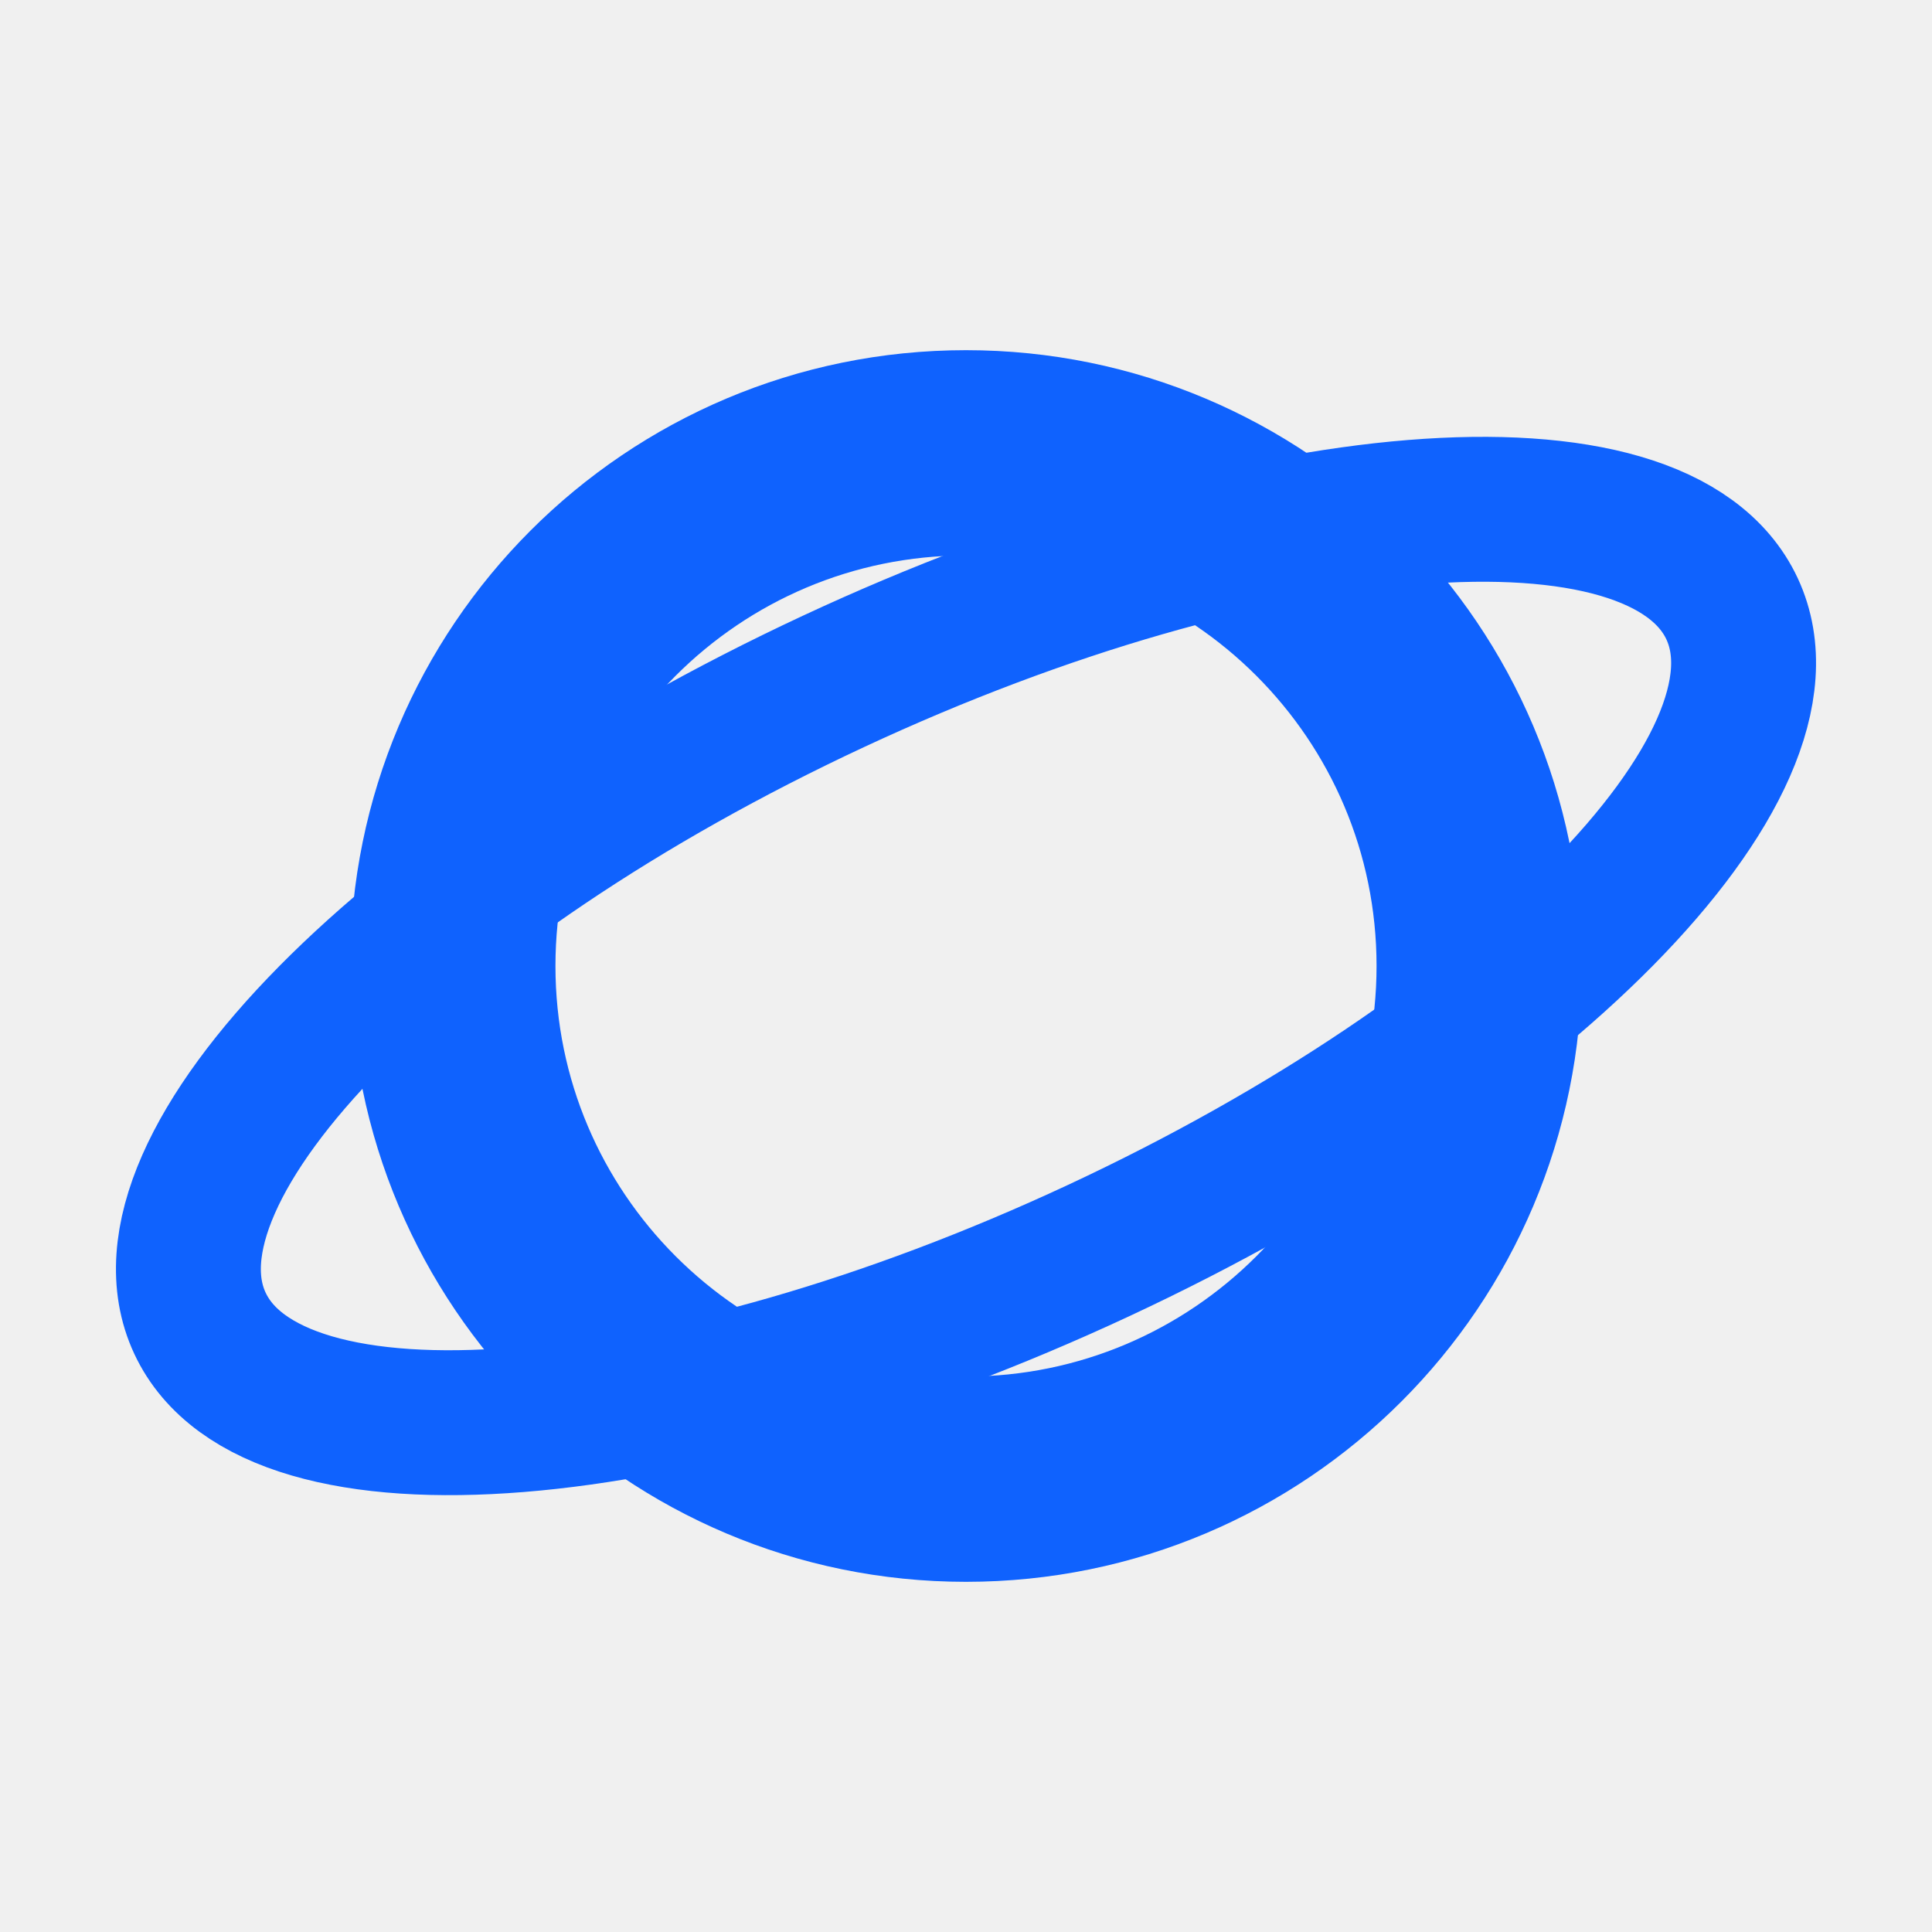
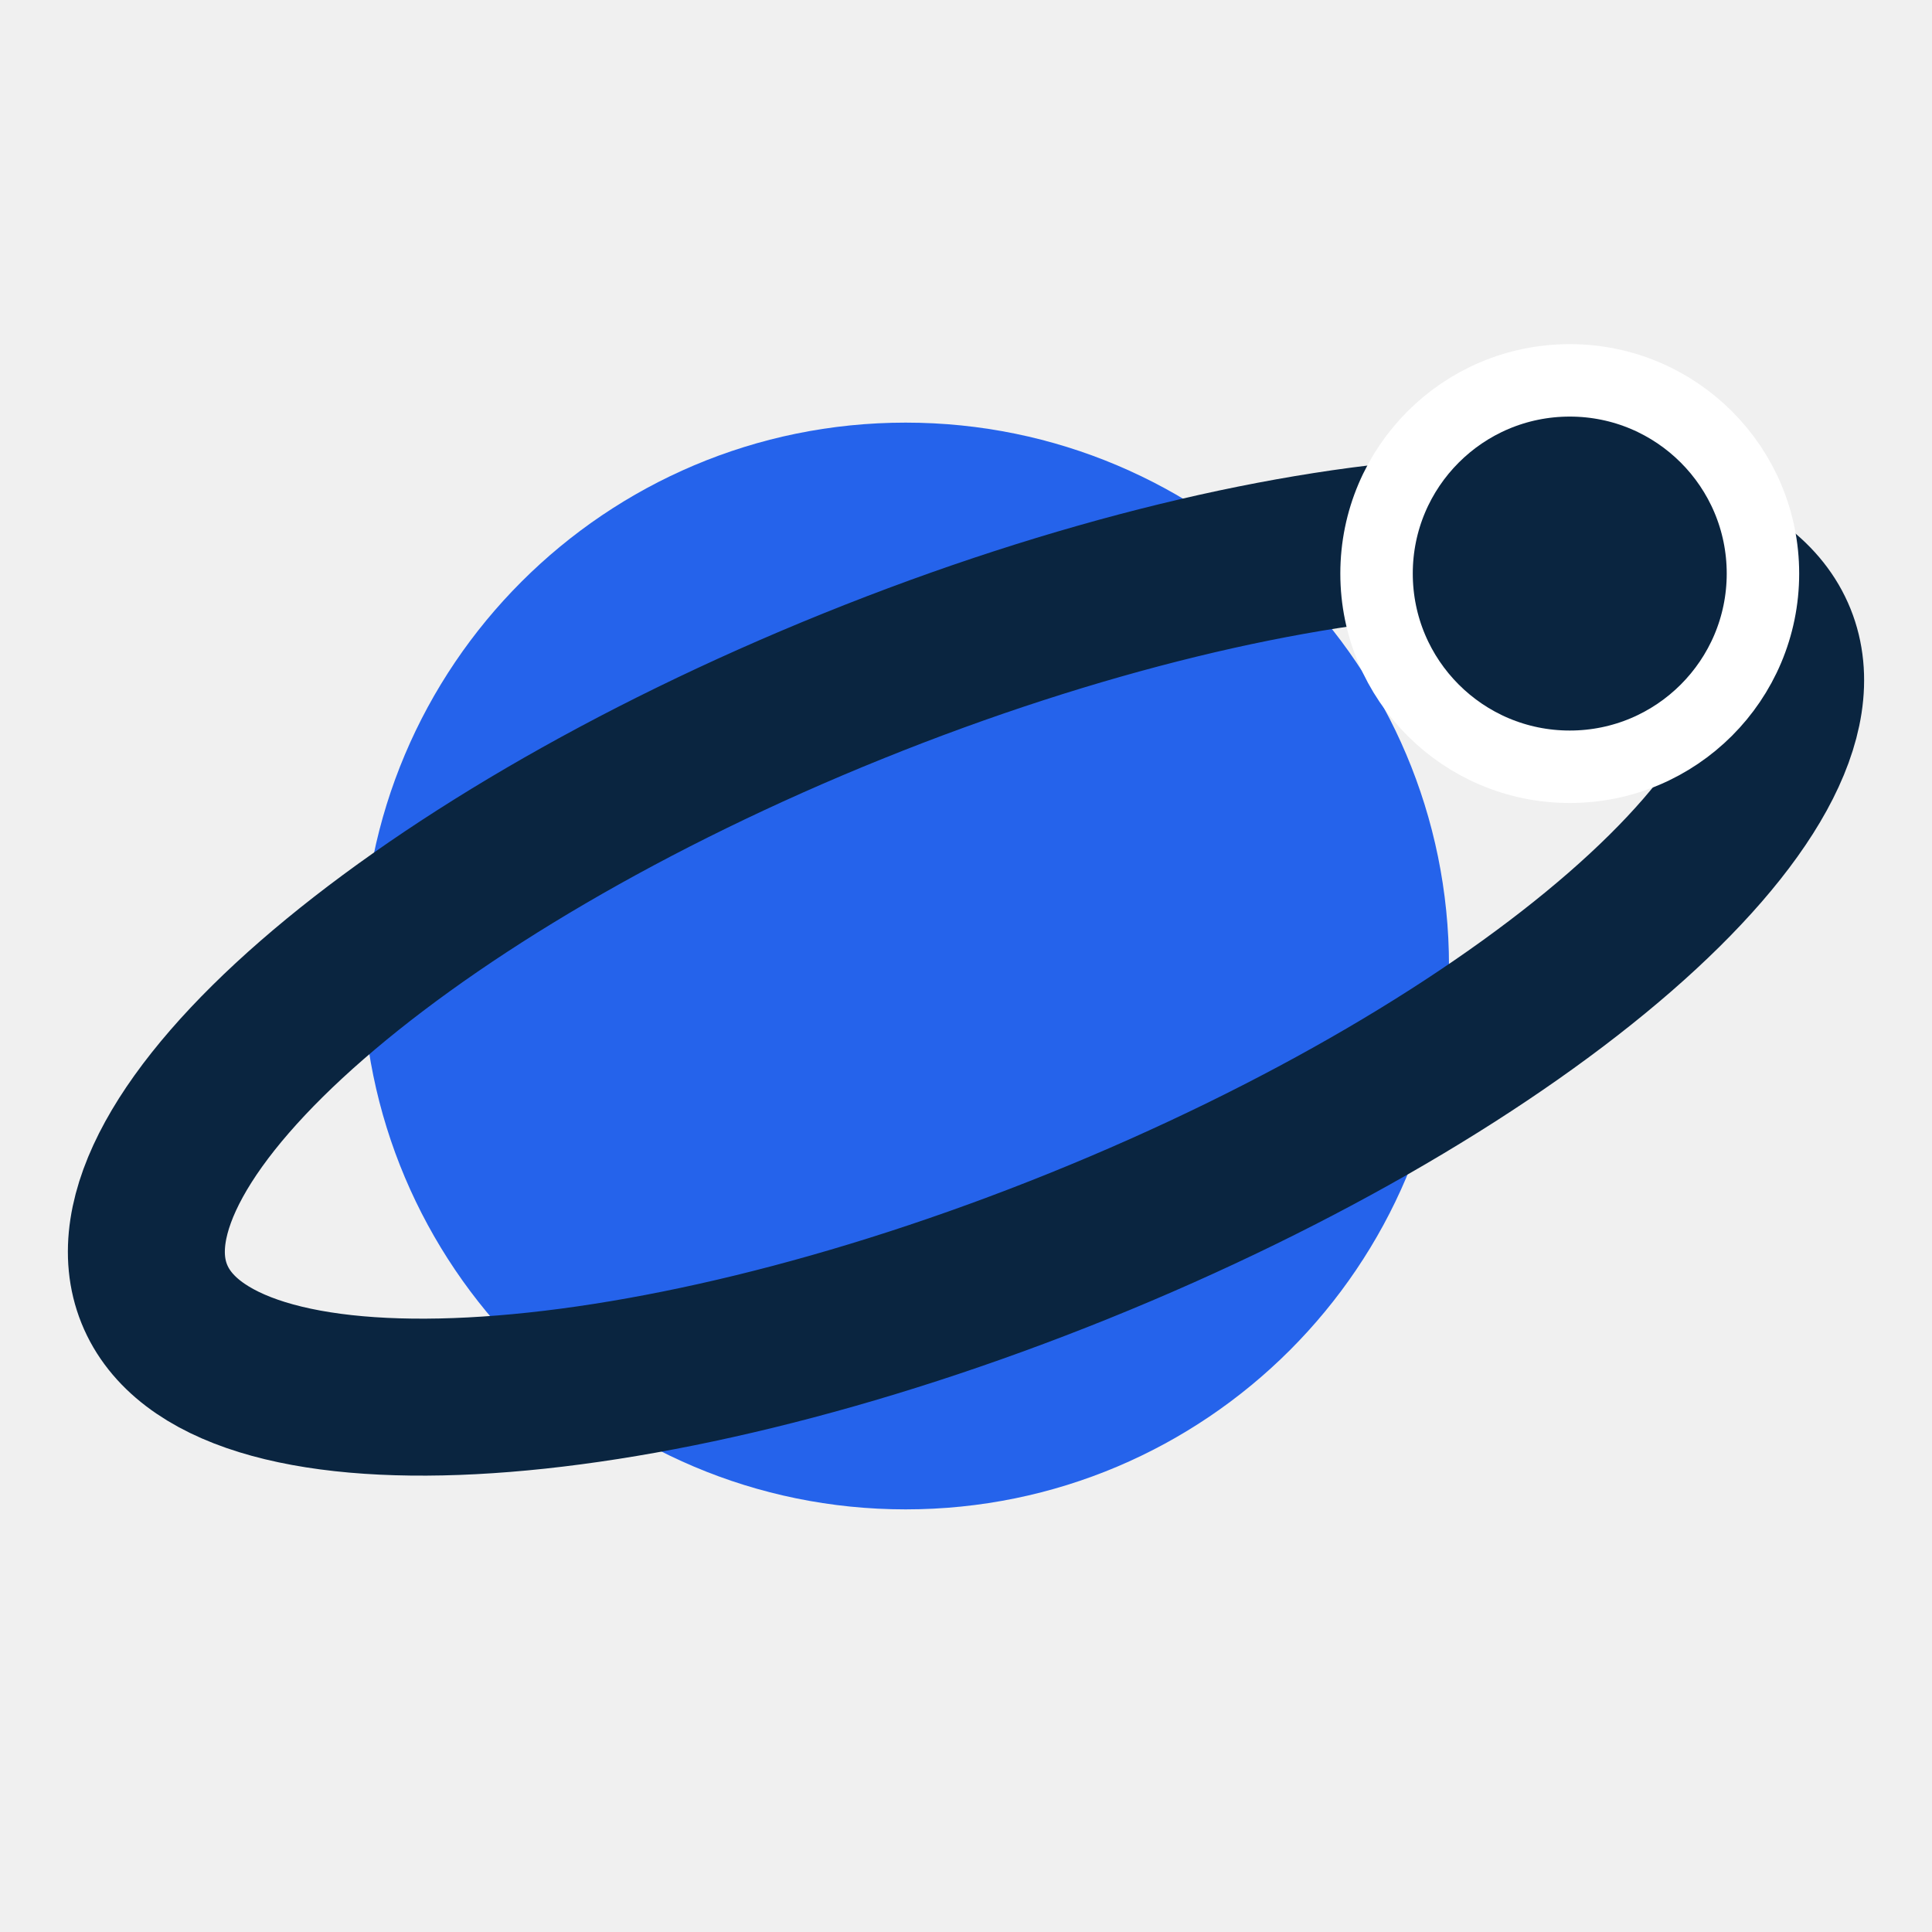
<svg xmlns="http://www.w3.org/2000/svg" viewBox="0 0 32 32" width="32" height="32">
-   <circle cx="16" cy="16" r="8.5" fill="none" stroke="#0F62FE" stroke-width="3.4" />
-   <ellipse cx="16" cy="16" rx="14" ry="5.2" fill="none" stroke="#0F62FE" stroke-width="2.4" transform="rotate(-25 16 16)" />
+   <defs>
+     <clipPath id="planet">
+       <circle cx="15" cy="16" r="9" />
+     </clipPath>
+   </defs>
+   <circle cx="15" cy="16" r="9" fill="#2563EB" />
+   <path d="M15 7a9 9 0 1 0 0 18 9 9 0 0 1 0-18z" fill="#1E40AF" opacity="0.45" />
+   <ellipse cx="16" cy="16" rx="14.5" ry="5" fill="none" stroke="#0A2540" stroke-width="2.6" transform="rotate(-22 16 16)" />
+   <circle cx="26" cy="9.5" r="3.2" fill="#0A2540" stroke="#fff" stroke-width="1.2" />
</svg>
